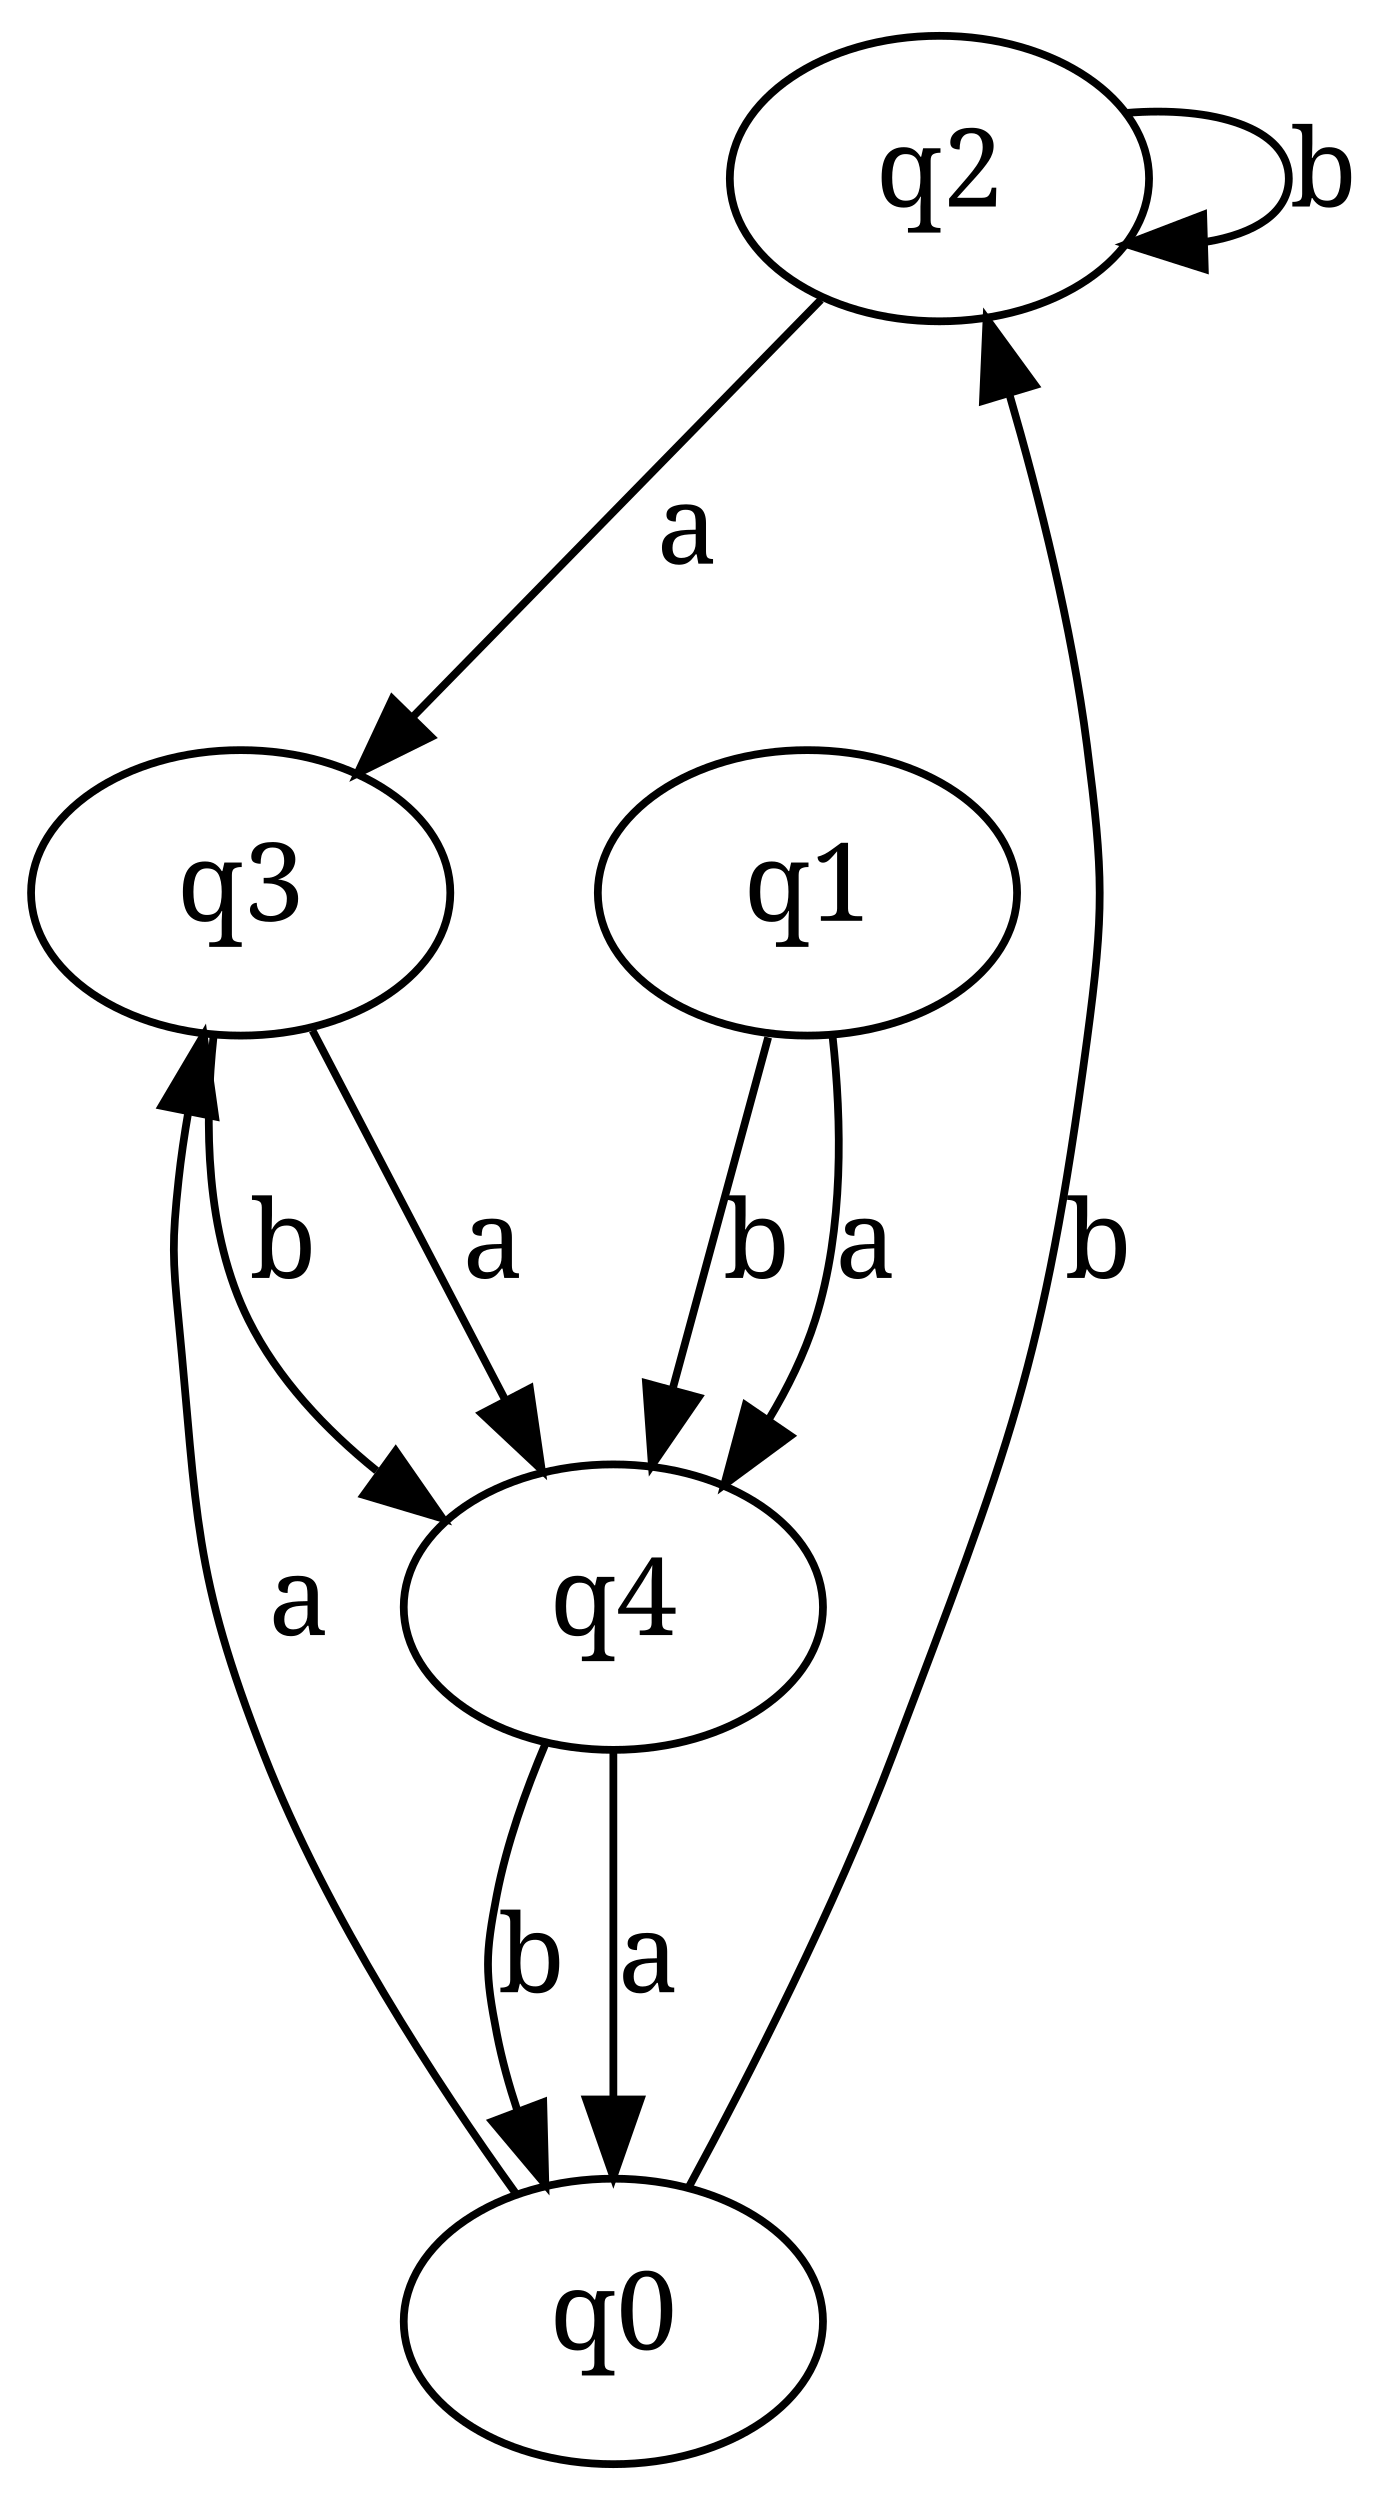
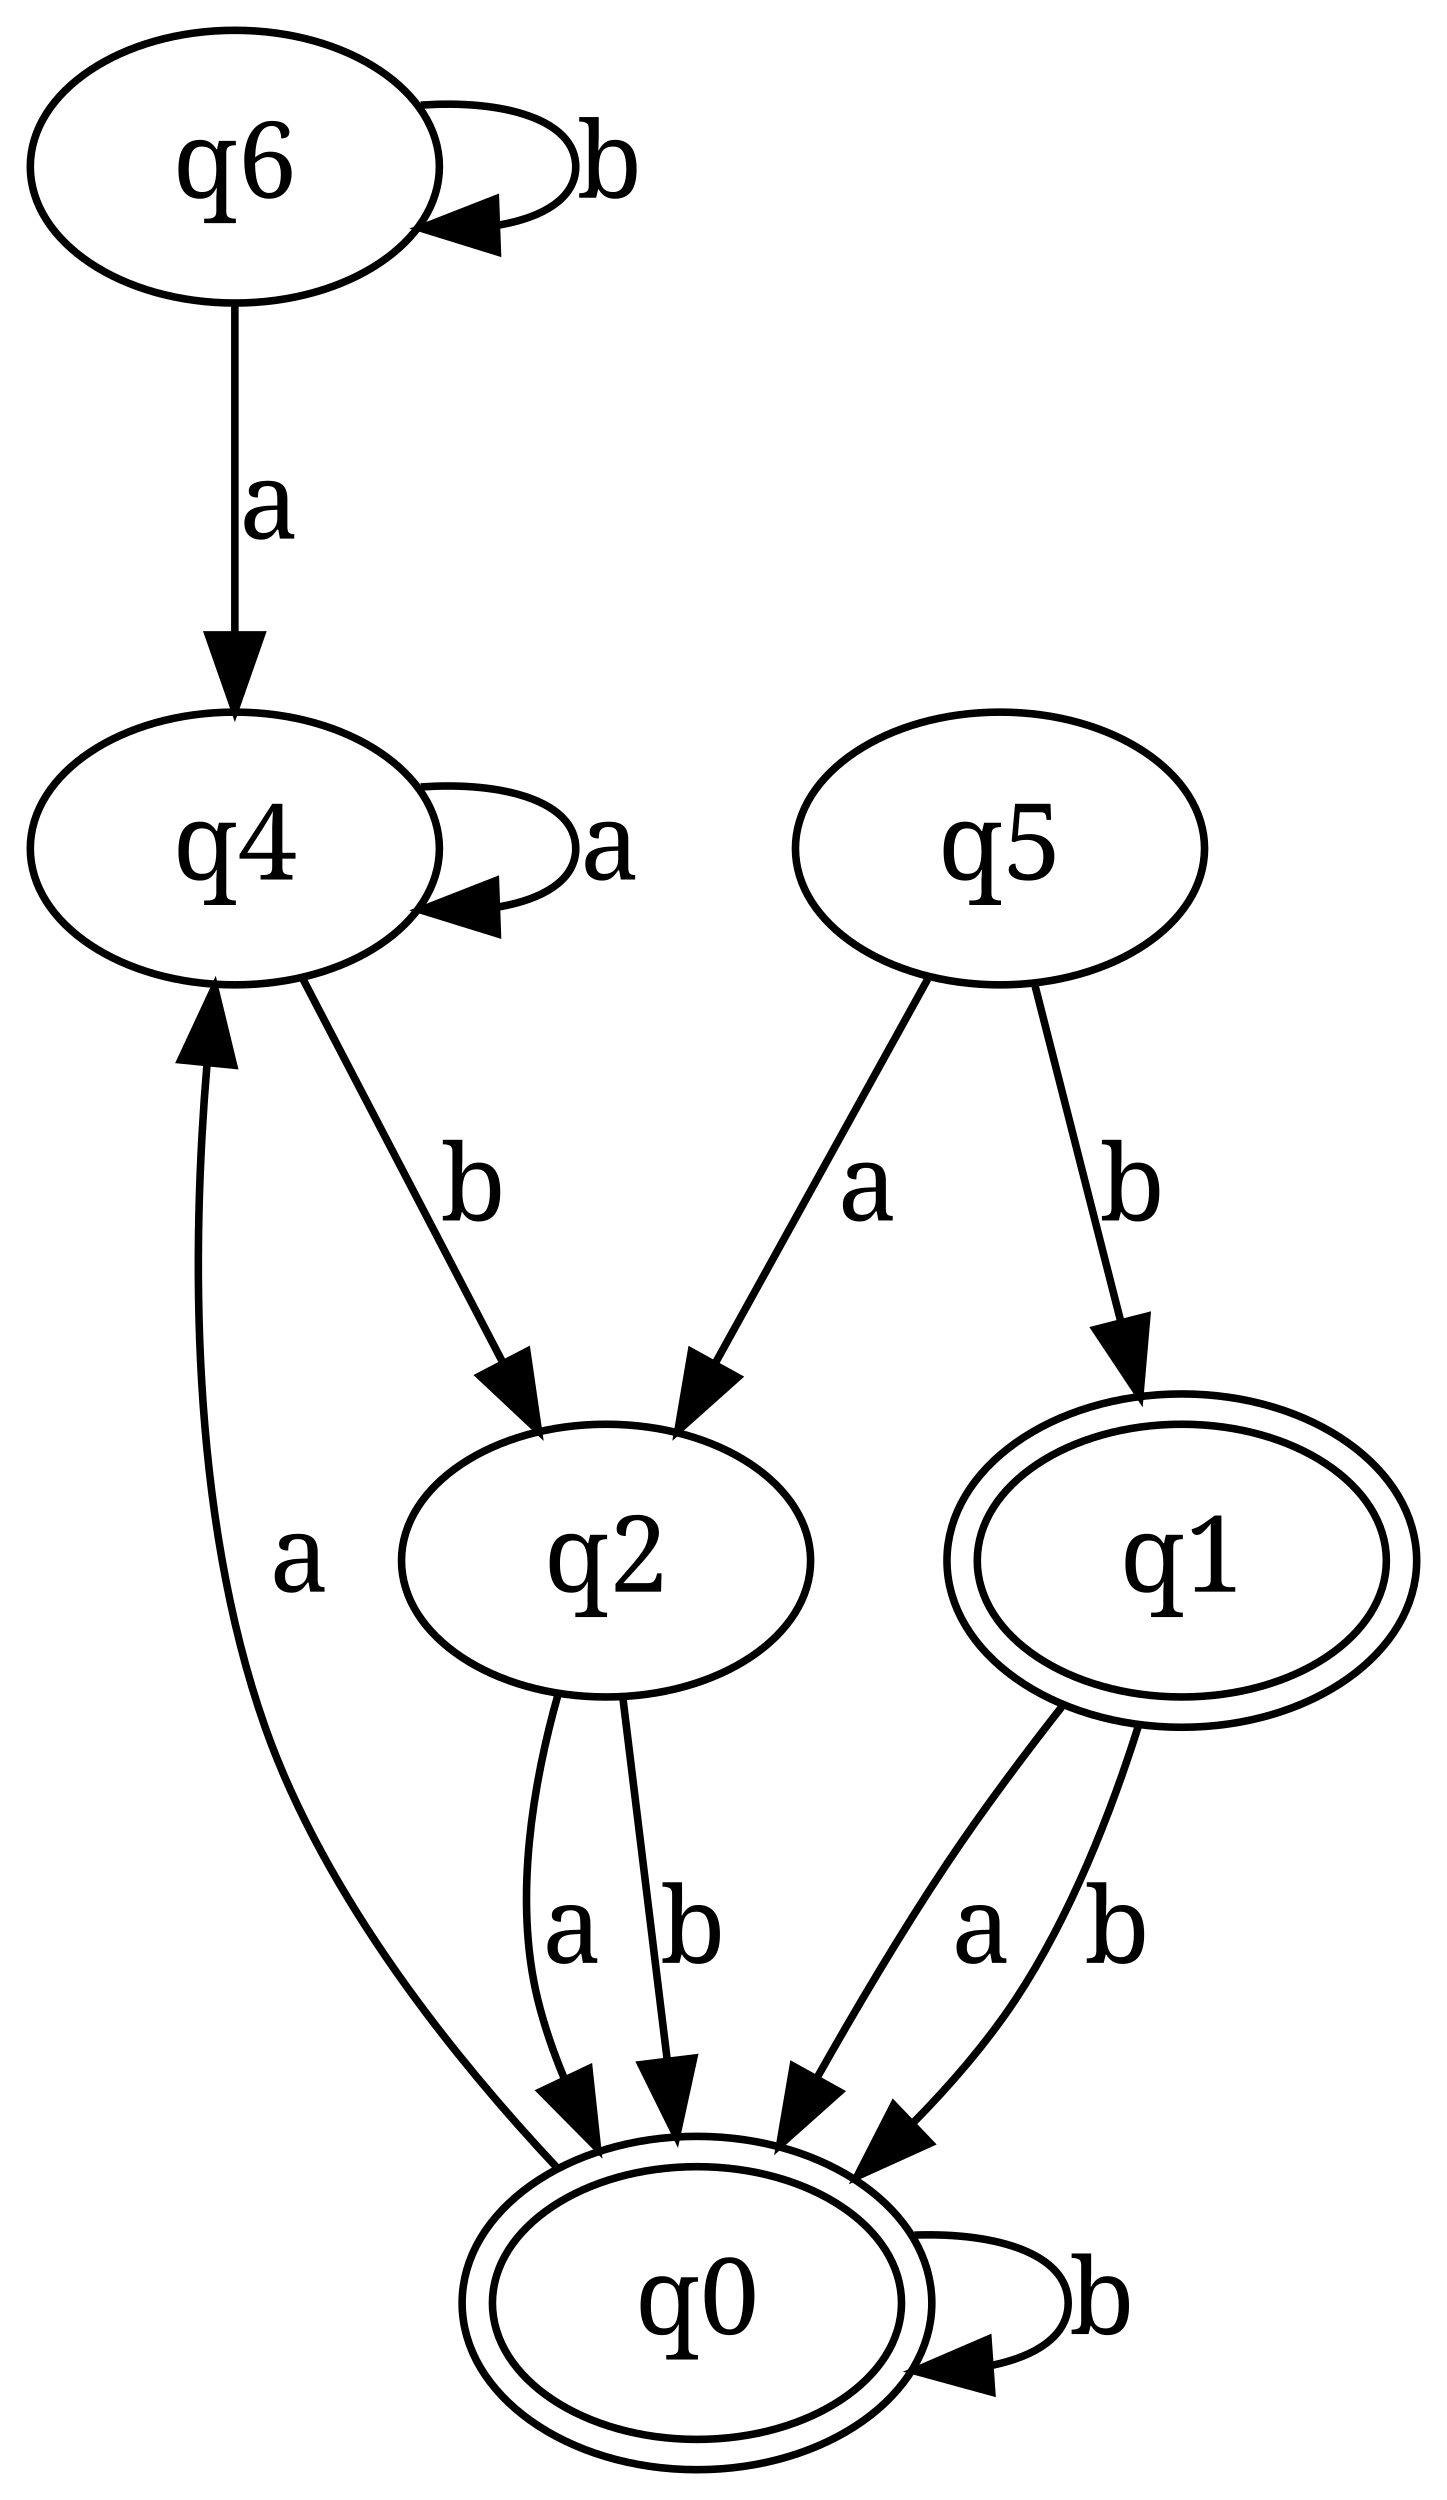
- <svg xmlns="http://www.w3.org/2000/svg" width="179pt" height="322pt" viewBox="0.00 0.00 179.00 322.00">
-   <g id="graph1" class="graph" transform="scale(1 1) rotate(0) translate(4 318)">
-     <polygon fill="white" stroke="white" points="-4,5 -4,-318 176,-318 176,5 -4,5" />
+ <svg xmlns="http://www.w3.org/2000/svg" width="191pt" height="330pt" viewBox="0.00 0.00 191.00 330.00">
+   <g id="graph1" class="graph" transform="scale(1 1) rotate(0) translate(4 326)">
+     <polygon fill="white" stroke="white" points="-4,5 -4,-326 188,-326 188,5 -4,5" />
    <g id="node1" class="node">
-       <ellipse fill="none" stroke="black" cx="117" cy="-295" rx="27" ry="18.385" />
-       <text text-anchor="middle" x="117" y="-291.4" font-family="Times Roman,serif" font-size="14.00">q2</text>
+       <ellipse fill="none" stroke="black" cx="27" cy="-304" rx="27" ry="18" />
+       <text text-anchor="middle" x="27" y="-299.9" font-family="Times Roman,serif" font-size="14.00">q6</text>
    </g>
    <g id="edge2" class="edge">
-       <path fill="none" stroke="black" d="M141.074,-303.454C152.242,-304.377 162,-301.559 162,-295 162,-290.593 157.595,-287.875 151.317,-286.846" />
-       <polygon fill="black" stroke="black" points="151.173,-283.34 141.074,-286.546 150.967,-290.337 151.173,-283.34" />
-       <text text-anchor="middle" x="166.5" y="-291.4" font-family="Times Roman,serif" font-size="14.00">b</text>
+       <path fill="none" stroke="black" d="M51.532,-312.121C62.508,-312.895 72,-310.188 72,-304 72,-299.843 67.715,-297.257 61.574,-296.242" />
+       <polygon fill="black" stroke="black" points="61.652,-292.742 51.532,-295.879 61.4,-299.738 61.652,-292.742" />
+       <text text-anchor="middle" x="76.5" y="-299.9" font-family="Times Roman,serif" font-size="14.00">b</text>
    </g>
    <g id="node4" class="node">
-       <ellipse fill="none" stroke="black" cx="27" cy="-203" rx="27" ry="18.385" />
-       <text text-anchor="middle" x="27" y="-199.4" font-family="Times Roman,serif" font-size="14.00">q3</text>
+       <ellipse fill="none" stroke="black" cx="27" cy="-214" rx="27" ry="18" />
+       <text text-anchor="middle" x="27" y="-209.9" font-family="Times Roman,serif" font-size="14.00">q4</text>
    </g>
    <g id="edge4" class="edge">
-       <path fill="none" stroke="black" d="M101.733,-279.393C87.294,-264.634 65.463,-242.318 49.119,-225.61" />
-       <polygon fill="black" stroke="black" points="51.537,-223.077 42.042,-218.376 46.533,-227.972 51.537,-223.077" />
-       <text text-anchor="middle" x="84.5" y="-245.4" font-family="Times Roman,serif" font-size="14.00">a</text>
+       <path fill="none" stroke="black" d="M27,-285.787C27,-273.344 27,-256.605 27,-242.421" />
+       <polygon fill="black" stroke="black" points="30.5,-242.186 27,-232.186 23.5,-242.186 30.5,-242.186" />
+       <text text-anchor="middle" x="31.5" y="-254.9" font-family="Times Roman,serif" font-size="14.00">a</text>
+     </g>
+     <g id="edge20" class="edge">
+       <path fill="none" stroke="black" d="M51.532,-222.121C62.508,-222.895 72,-220.188 72,-214 72,-209.843 67.715,-207.257 61.574,-206.242" />
+       <polygon fill="black" stroke="black" points="61.652,-202.742 51.532,-205.879 61.4,-209.738 61.652,-202.742" />
+       <text text-anchor="middle" x="76.5" y="-209.9" font-family="Times Roman,serif" font-size="14.00">a</text>
+     </g>
+     <g id="node9" class="node">
+       <ellipse fill="none" stroke="black" cx="76" cy="-120" rx="27" ry="18" />
+       <text text-anchor="middle" x="76" y="-115.9" font-family="Times Roman,serif" font-size="14.00">q2</text>
+     </g>
+     <g id="edge18" class="edge">
+       <path fill="none" stroke="black" d="M35.987,-196.759C43.378,-182.581 53.968,-162.265 62.397,-146.095" />
+       <polygon fill="black" stroke="black" points="65.551,-147.617 67.07,-137.132 59.343,-144.381 65.551,-147.617" />
+       <text text-anchor="middle" x="58.5" y="-164.9" font-family="Times Roman,serif" font-size="14.00">b</text>
+     </g>
+     <g id="node5" class="node">
+       <ellipse fill="none" stroke="black" cx="128" cy="-214" rx="27" ry="18" />
+       <text text-anchor="middle" x="128" y="-209.9" font-family="Times Roman,serif" font-size="14.00">q5</text>
    </g>
    <g id="node7" class="node">
-       <ellipse fill="none" stroke="black" cx="75" cy="-111" rx="27" ry="18.385" />
-       <text text-anchor="middle" x="75" y="-107.4" font-family="Times Roman,serif" font-size="14.00">q4</text>
+       <ellipse fill="none" stroke="black" cx="152" cy="-120" rx="27" ry="18" />
+       <ellipse fill="none" stroke="black" cx="152" cy="-120" rx="31" ry="22" />
+       <text text-anchor="middle" x="152" y="-115.9" font-family="Times Roman,serif" font-size="14.00">q1</text>
+     </g>
+     <g id="edge6" class="edge">
+       <path fill="none" stroke="black" d="M132.627,-195.876C135.837,-183.305 140.195,-166.235 143.965,-151.469" />
+       <polygon fill="black" stroke="black" points="147.377,-152.253 146.46,-141.698 140.595,-150.522 147.377,-152.253" />
+       <text text-anchor="middle" x="145.5" y="-164.9" font-family="Times Roman,serif" font-size="14.00">b</text>
+     </g>
+     <g id="edge8" class="edge">
+       <path fill="none" stroke="black" d="M118.462,-196.759C110.619,-182.581 99.381,-162.265 90.436,-146.095" />
+       <polygon fill="black" stroke="black" points="93.38,-144.188 85.477,-137.132 87.255,-147.576 93.38,-144.188" />
+       <text text-anchor="middle" x="110.5" y="-164.9" font-family="Times Roman,serif" font-size="14.00">a</text>
+     </g>
+     <g id="node11" class="node">
+       <ellipse fill="none" stroke="black" cx="88" cy="-22" rx="27" ry="18" />
+       <ellipse fill="none" stroke="black" cx="88" cy="-22" rx="31" ry="22" />
+       <text text-anchor="middle" x="88" y="-17.9" font-family="Times Roman,serif" font-size="14.00">q0</text>
    </g>
    <g id="edge14" class="edge">
-       <path fill="none" stroke="black" d="M23.502,-184.481C22.303,-173.344 22.434,-159.205 28,-148 31.768,-140.414 37.906,-133.906 44.521,-128.56" />
-       <polygon fill="black" stroke="black" points="46.964,-131.112 53.013,-122.414 42.86,-125.441 46.964,-131.112" />
-       <text text-anchor="middle" x="32.5" y="-153.4" font-family="Times Roman,serif" font-size="14.00">b</text>
+       <path fill="none" stroke="black" d="M146.289,-98.237C142.692,-86.856 137.328,-73.035 130,-62 126.183,-56.251 121.399,-50.714 116.441,-45.687" />
+       <polygon fill="black" stroke="black" points="118.793,-43.093 109.142,-38.721 113.96,-48.157 118.793,-43.093" />
+       <text text-anchor="middle" x="143.5" y="-66.9" font-family="Times Roman,serif" font-size="14.00">b</text>
    </g>
    <g id="edge16" class="edge">
-       <path fill="none" stroke="black" d="M36.255,-185.261C43.294,-171.77 53.095,-152.984 61.079,-137.683" />
-       <polygon fill="black" stroke="black" points="64.251,-139.169 65.773,-128.684 58.045,-135.931 64.251,-139.169" />
-       <text text-anchor="middle" x="59.5" y="-153.4" font-family="Times Roman,serif" font-size="14.00">a</text>
-     </g>
-     <g id="node5" class="node">
-       <ellipse fill="none" stroke="black" cx="100" cy="-203" rx="27" ry="18.385" />
-       <text text-anchor="middle" x="100" y="-199.4" font-family="Times Roman,serif" font-size="14.00">q1</text>
-     </g>
-     <g id="edge6" class="edge">
-       <path fill="none" stroke="black" d="M94.941,-184.382C91.428,-171.454 86.681,-153.988 82.701,-139.339" />
-       <polygon fill="black" stroke="black" points="85.966,-138.008 79.966,-129.276 79.211,-139.844 85.966,-138.008" />
-       <text text-anchor="middle" x="93.5" y="-153.4" font-family="Times Roman,serif" font-size="14.00">b</text>
-     </g>
-     <g id="edge8" class="edge">
-       <path fill="none" stroke="black" d="M103.237,-184.495C104.432,-173.62 104.714,-159.746 101,-148 99.604,-143.586 97.472,-139.242 95.016,-135.17" />
-       <polygon fill="black" stroke="black" points="97.812,-133.058 89.285,-126.77 92.03,-137.003 97.812,-133.058" />
-       <text text-anchor="middle" x="107.5" y="-153.4" font-family="Times Roman,serif" font-size="14.00">a</text>
-     </g>
-     <g id="node10" class="node">
-       <ellipse fill="none" stroke="black" cx="75" cy="-19" rx="27" ry="18.385" />
-       <text text-anchor="middle" x="75" y="-15.4" font-family="Times Roman,serif" font-size="14.00">q0</text>
+       <path fill="none" stroke="black" d="M136.294,-100.879C131.21,-94.396 125.681,-87.016 121,-80 115.021,-71.037 109.031,-60.932 103.827,-51.697" />
+       <polygon fill="black" stroke="black" points="106.821,-49.879 98.915,-42.827 100.698,-53.271 106.821,-49.879" />
+       <text text-anchor="middle" x="125.5" y="-66.9" font-family="Times Roman,serif" font-size="14.00">a</text>
    </g>
    <g id="edge10" class="edge">
-       <path fill="none" stroke="black" d="M66.239,-93.361C63.701,-87.367 61.273,-80.531 60,-74 58.469,-66.148 58.469,-63.852 60,-56 60.637,-52.734 61.562,-49.393 62.645,-46.118" />
-       <polygon fill="black" stroke="black" points="65.967,-47.231 66.239,-36.639 59.421,-44.749 65.967,-47.231" />
-       <text text-anchor="middle" x="64.5" y="-61.4" font-family="Times Roman,serif" font-size="14.00">b</text>
+       <path fill="none" stroke="black" d="M78.201,-102.025C79.844,-88.608 82.132,-69.919 84.085,-53.975" />
+       <polygon fill="black" stroke="black" points="87.567,-54.329 85.309,-43.978 80.619,-53.478 87.567,-54.329" />
+       <text text-anchor="middle" x="87.5" y="-66.9" font-family="Times Roman,serif" font-size="14.00">b</text>
    </g>
    <g id="edge12" class="edge">
-       <path fill="none" stroke="black" d="M75,-92.382C75,-79.538 75,-62.216 75,-47.627" />
-       <polygon fill="black" stroke="black" points="78.5,-47.59 75,-37.59 71.5,-47.59 78.5,-47.59" />
-       <text text-anchor="middle" x="79.5" y="-61.4" font-family="Times Roman,serif" font-size="14.00">a</text>
+       <path fill="none" stroke="black" d="M69.662,-102.328C66.39,-90.755 63.707,-75.356 67,-62 67.852,-58.545 69.062,-55.057 70.475,-51.658" />
+       <polygon fill="black" stroke="black" points="73.739,-52.946 74.873,-42.412 67.417,-49.939 73.739,-52.946" />
+       <text text-anchor="middle" x="71.5" y="-66.9" font-family="Times Roman,serif" font-size="14.00">a</text>
    </g>
-     <g id="edge18" class="edge">
-       <path fill="none" stroke="black" d="M84.705,-36.278C92.576,-50.809 103.549,-72.308 111,-92 125.996,-131.629 130.395,-142.001 136,-184 138.234,-200.74 138.144,-205.248 136,-222 134.052,-237.216 129.909,-253.792 125.987,-267.297" />
-       <polygon fill="black" stroke="black" points="122.611,-266.368 123.071,-276.952 129.313,-268.391 122.611,-266.368" />
-       <text text-anchor="middle" x="137.5" y="-153.4" font-family="Times Roman,serif" font-size="14.00">b</text>
+     <g id="edge24" class="edge">
+       <path fill="none" stroke="black" d="M69.63,-39.754C56.183,-54.059 38.952,-75.446 31,-98 20.947,-126.511 21.303,-161.443 23.321,-185.479" />
+       <polygon fill="black" stroke="black" points="19.864,-186.088 24.333,-195.694 26.83,-185.397 19.864,-186.088" />
+       <text text-anchor="middle" x="35.5" y="-115.9" font-family="Times Roman,serif" font-size="14.00">a</text>
    </g>
-     <g id="edge20" class="edge">
-       <path fill="none" stroke="black" d="M62.431,-35.487C52.192,-49.717 38.142,-71.205 30,-92 20.752,-115.619 21.456,-122.755 19,-148 18.225,-155.962 18.15,-158.045 19,-166 19.308,-168.879 19.747,-171.864 20.262,-174.832" />
-       <polygon fill="black" stroke="black" points="16.839,-175.563 22.232,-184.682 23.703,-174.19 16.839,-175.563" />
-       <text text-anchor="middle" x="34.5" y="-107.4" font-family="Times Roman,serif" font-size="14.00">a</text>
+     <g id="edge22" class="edge">
+       <path fill="none" stroke="black" d="M116.689,-30.965C127.781,-31.363 137,-28.375 137,-22 137,-17.717 132.838,-14.962 126.743,-13.737" />
+       <polygon fill="black" stroke="black" points="126.908,-10.24 116.689,-13.035 126.421,-17.223 126.908,-10.24" />
+       <text text-anchor="middle" x="141.5" y="-17.9" font-family="Times Roman,serif" font-size="14.00">b</text>
    </g>
  </g>
</svg>
